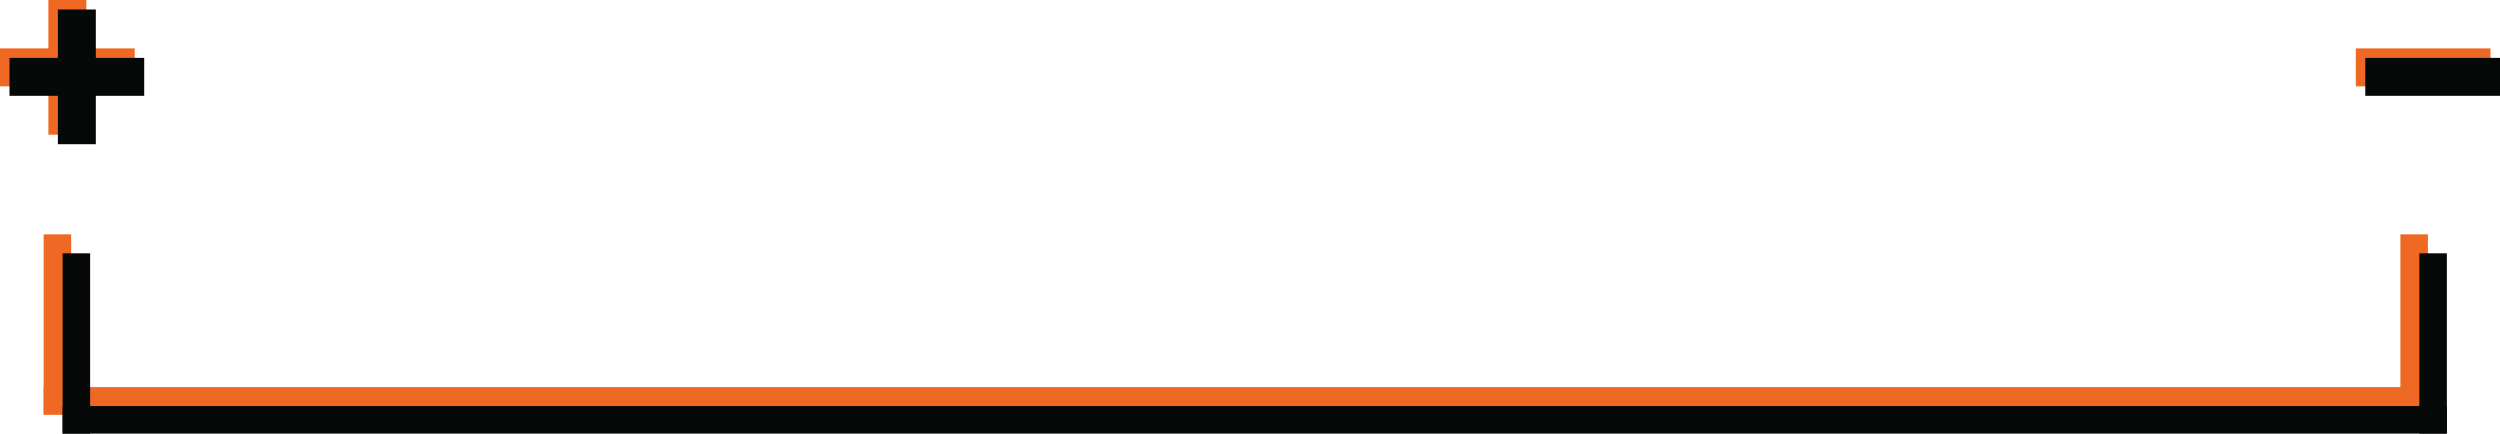
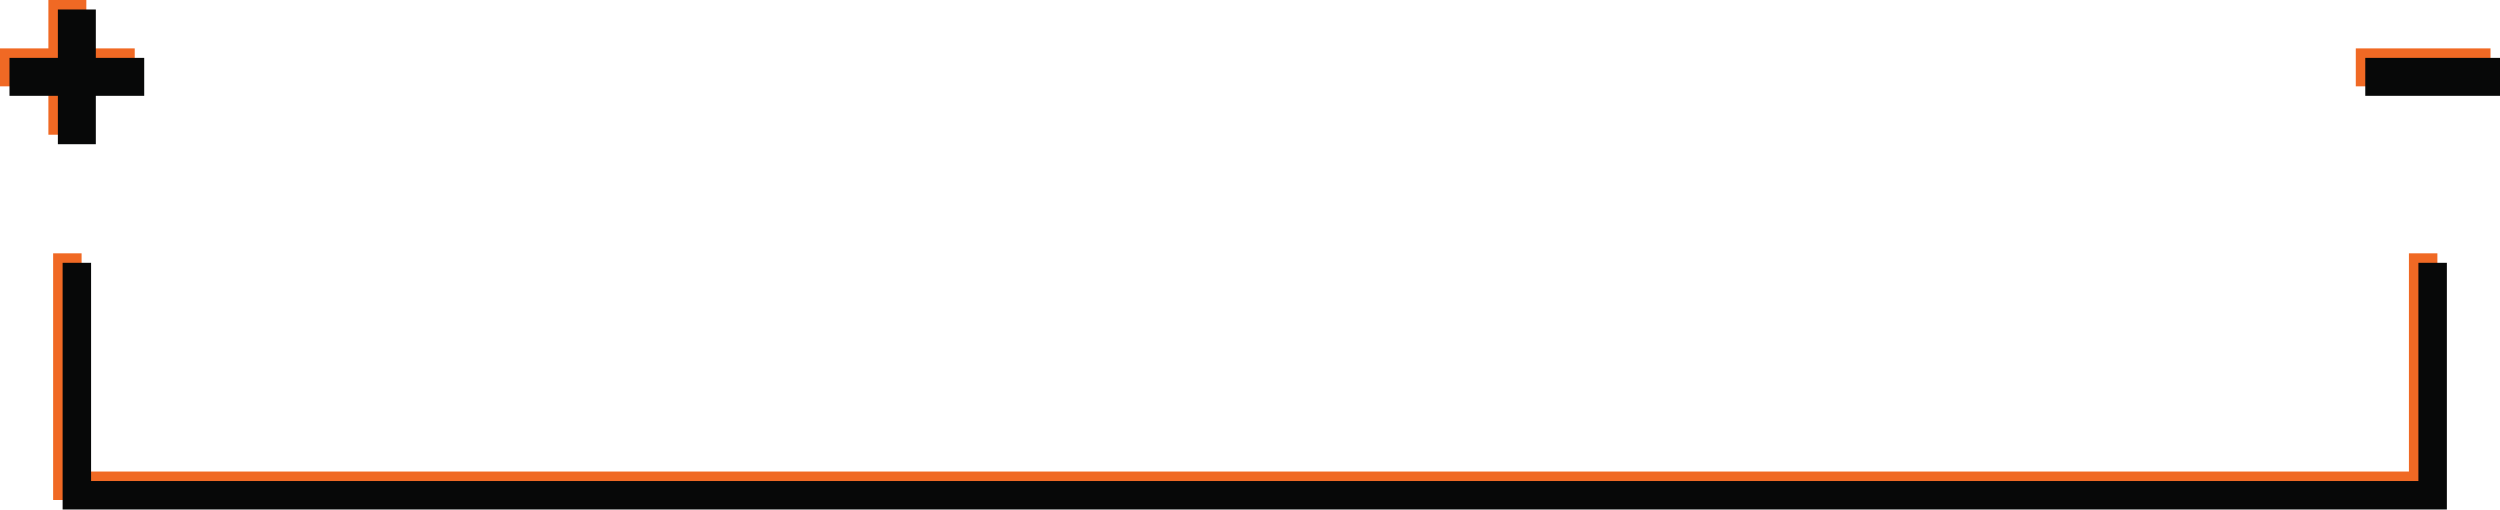
- <svg xmlns="http://www.w3.org/2000/svg" version="1.1" id="Layer_1" x="0px" y="0px" viewBox="0 0 263.5 45.7" style="enable-background:new 0 0 263.5 45.7;" xml:space="preserve">
+ <svg xmlns="http://www.w3.org/2000/svg" version="1.1" id="Layer_1" x="0px" y="0px" viewBox="0 0 263.5 53.7" style="enable-background:new 0 0 263.5 53.7;" xml:space="preserve">
  <style type="text/css">
	.st0{fill:#F06924;}
	.st1{fill:#070808;}
</style>
-   <rect x="4.6" y="24.7" class="st0" width="2.9" height="19" />
-   <rect x="128.8" y="-83.4" transform="matrix(6.123234e-17 -1 1 6.123234e-17 87.9987 172.4984)" class="st0" width="2.9" height="251.3" />
-   <rect x="253" y="24.7" class="st0" width="2.9" height="19" />
+   <path class="st0" d="M253.9,49.7H8.6v-23h-3v26h251.3v-26h-3V49.7z" />
  <path class="st0" d="M248.3,9.1h14.2v-4h-14.2V9.1z M9.1,14.2V9.1h5.1v-4H9.1V0h-4v5.1H0v4h5.1v5.1H9.1z" />
+   <path class="st1" d="M254.9,50.7H9.6v-23h-3v26h251.3v-26h-3V50.7z" />
  <path class="st1" d="M249.3,10.1h14.2v-4h-14.2V10.1z M10.1,15.2v-5.1h5.1v-4h-5.1V1h-4v5.1H1v4h5.1v5.1H10.1z" />
-   <rect x="6.6" y="26.7" class="st1" width="2.9" height="19" />
-   <rect x="130.8" y="-81.4" transform="matrix(6.123234e-17 -1 1 6.123234e-17 87.9987 176.4984)" class="st1" width="2.9" height="251.3" />
-   <rect x="255" y="26.7" class="st1" width="2.9" height="19" />
</svg>
